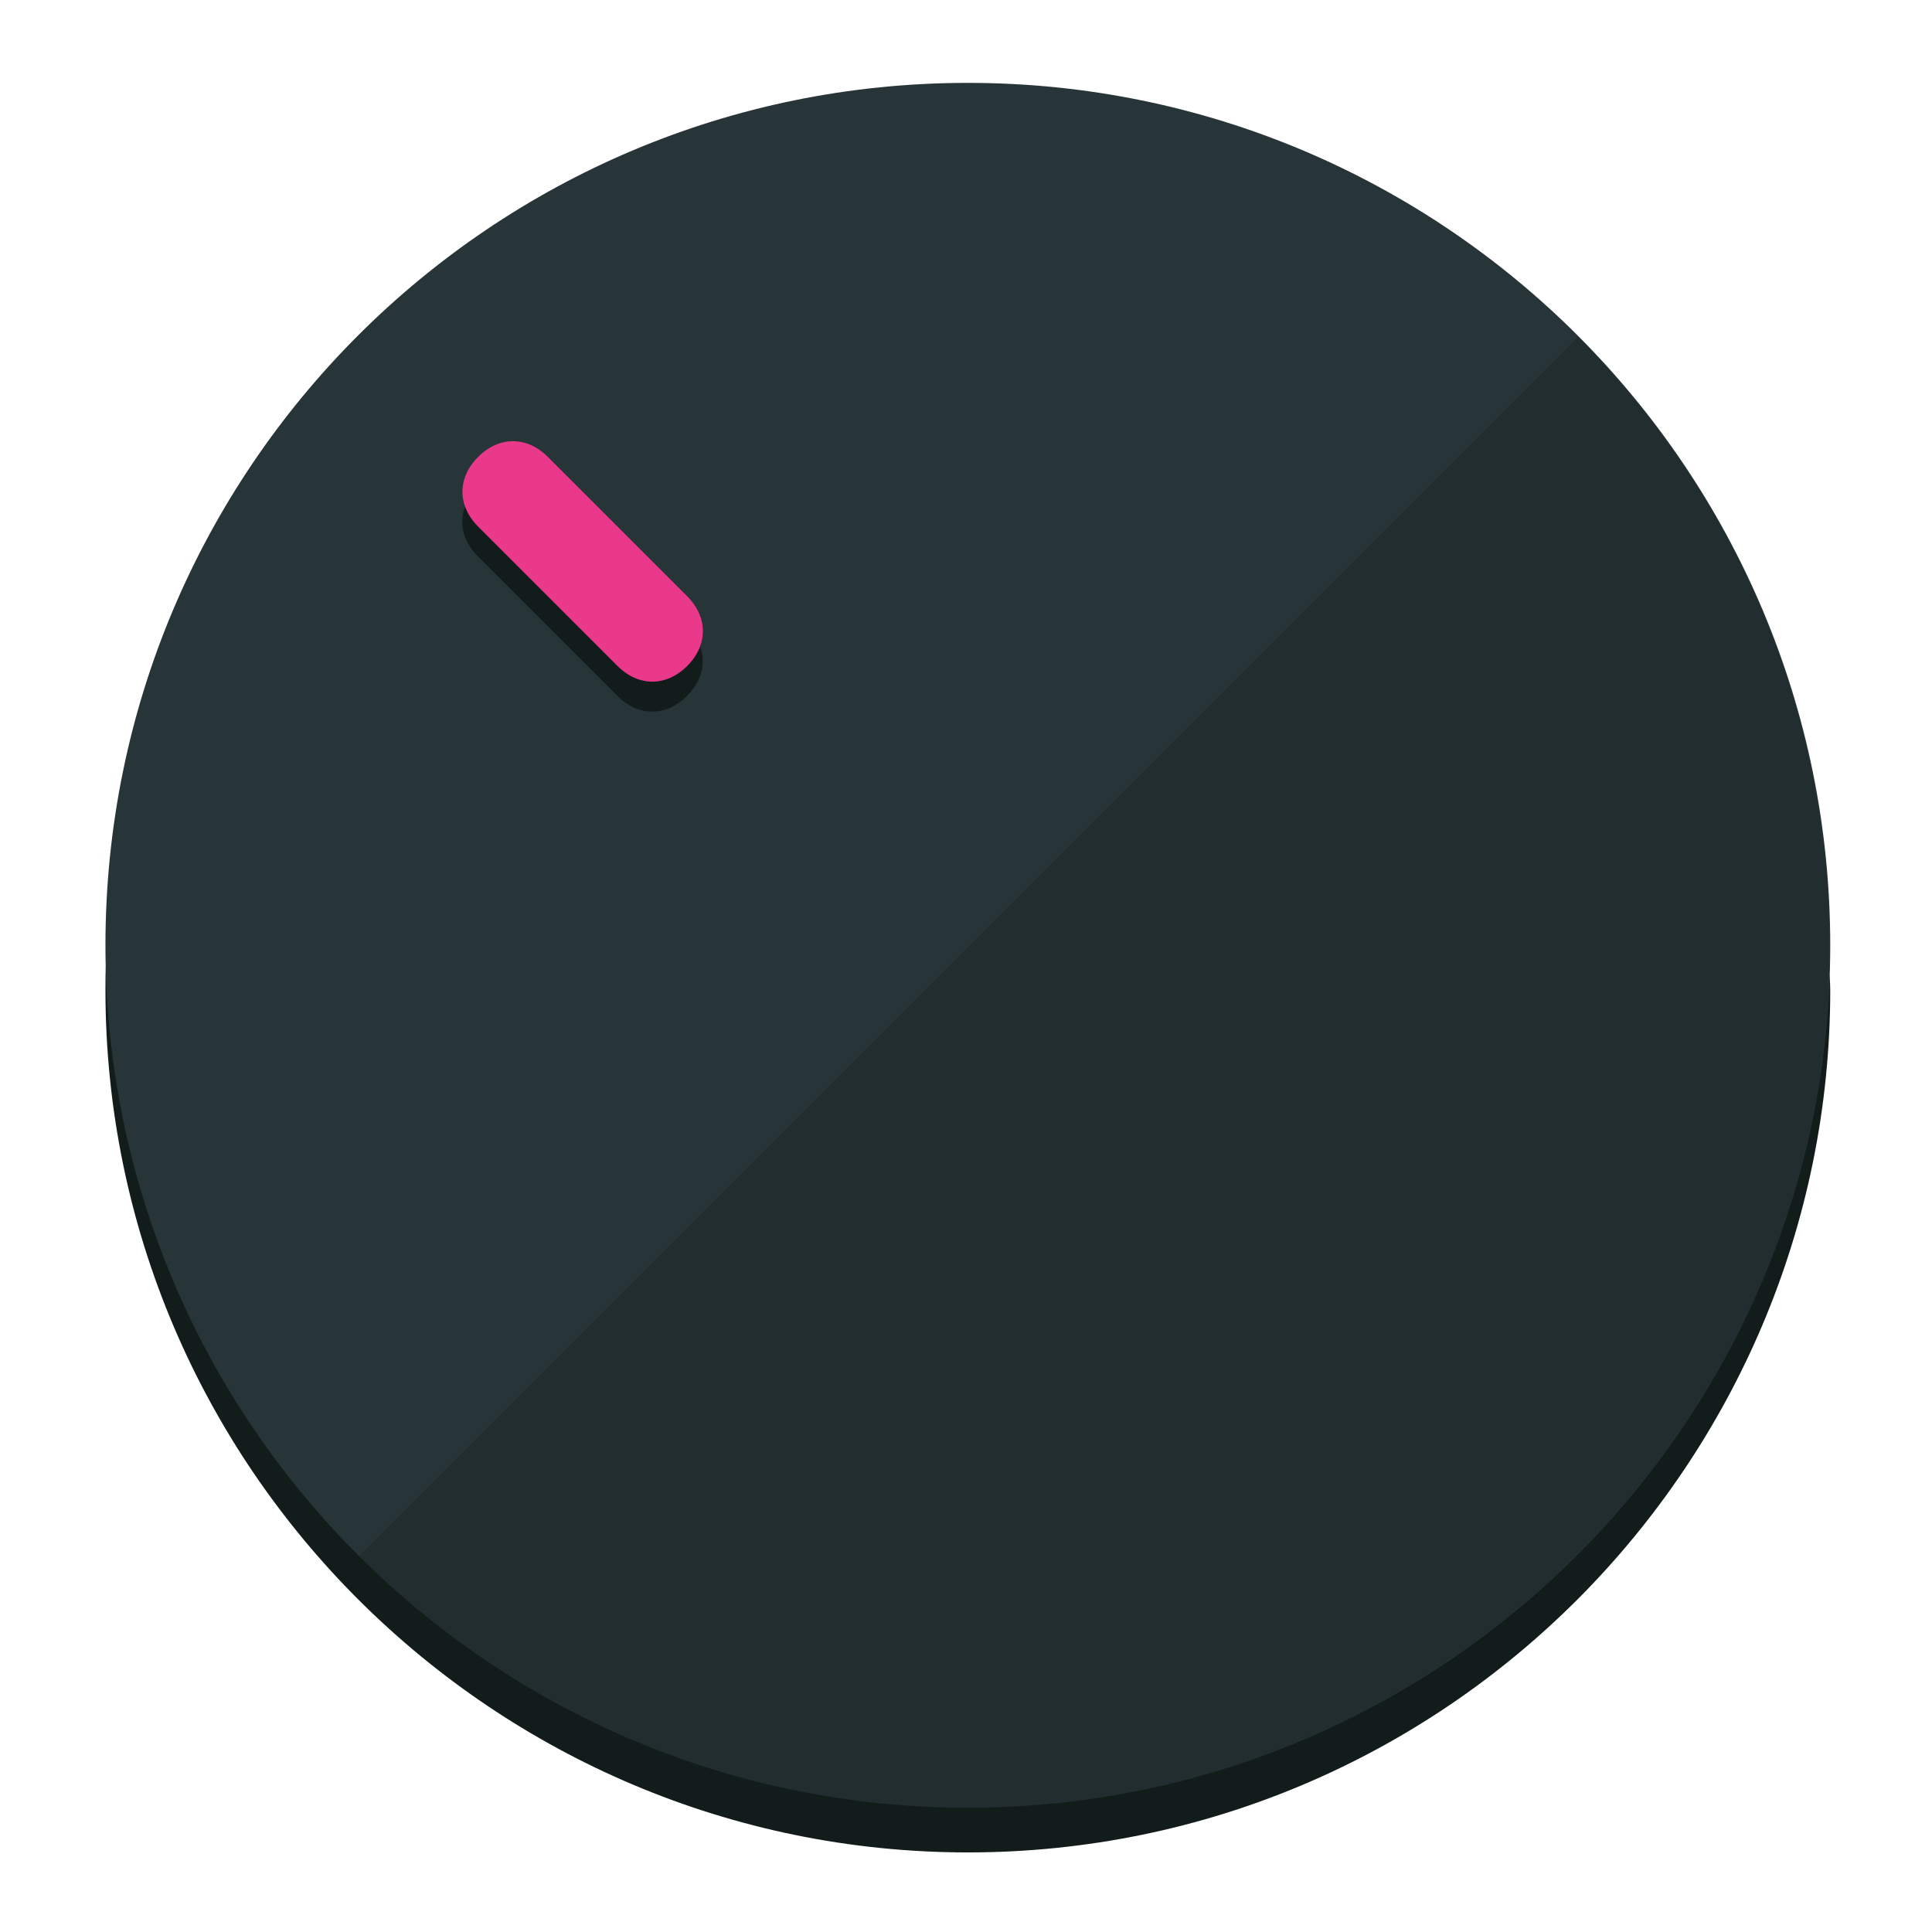
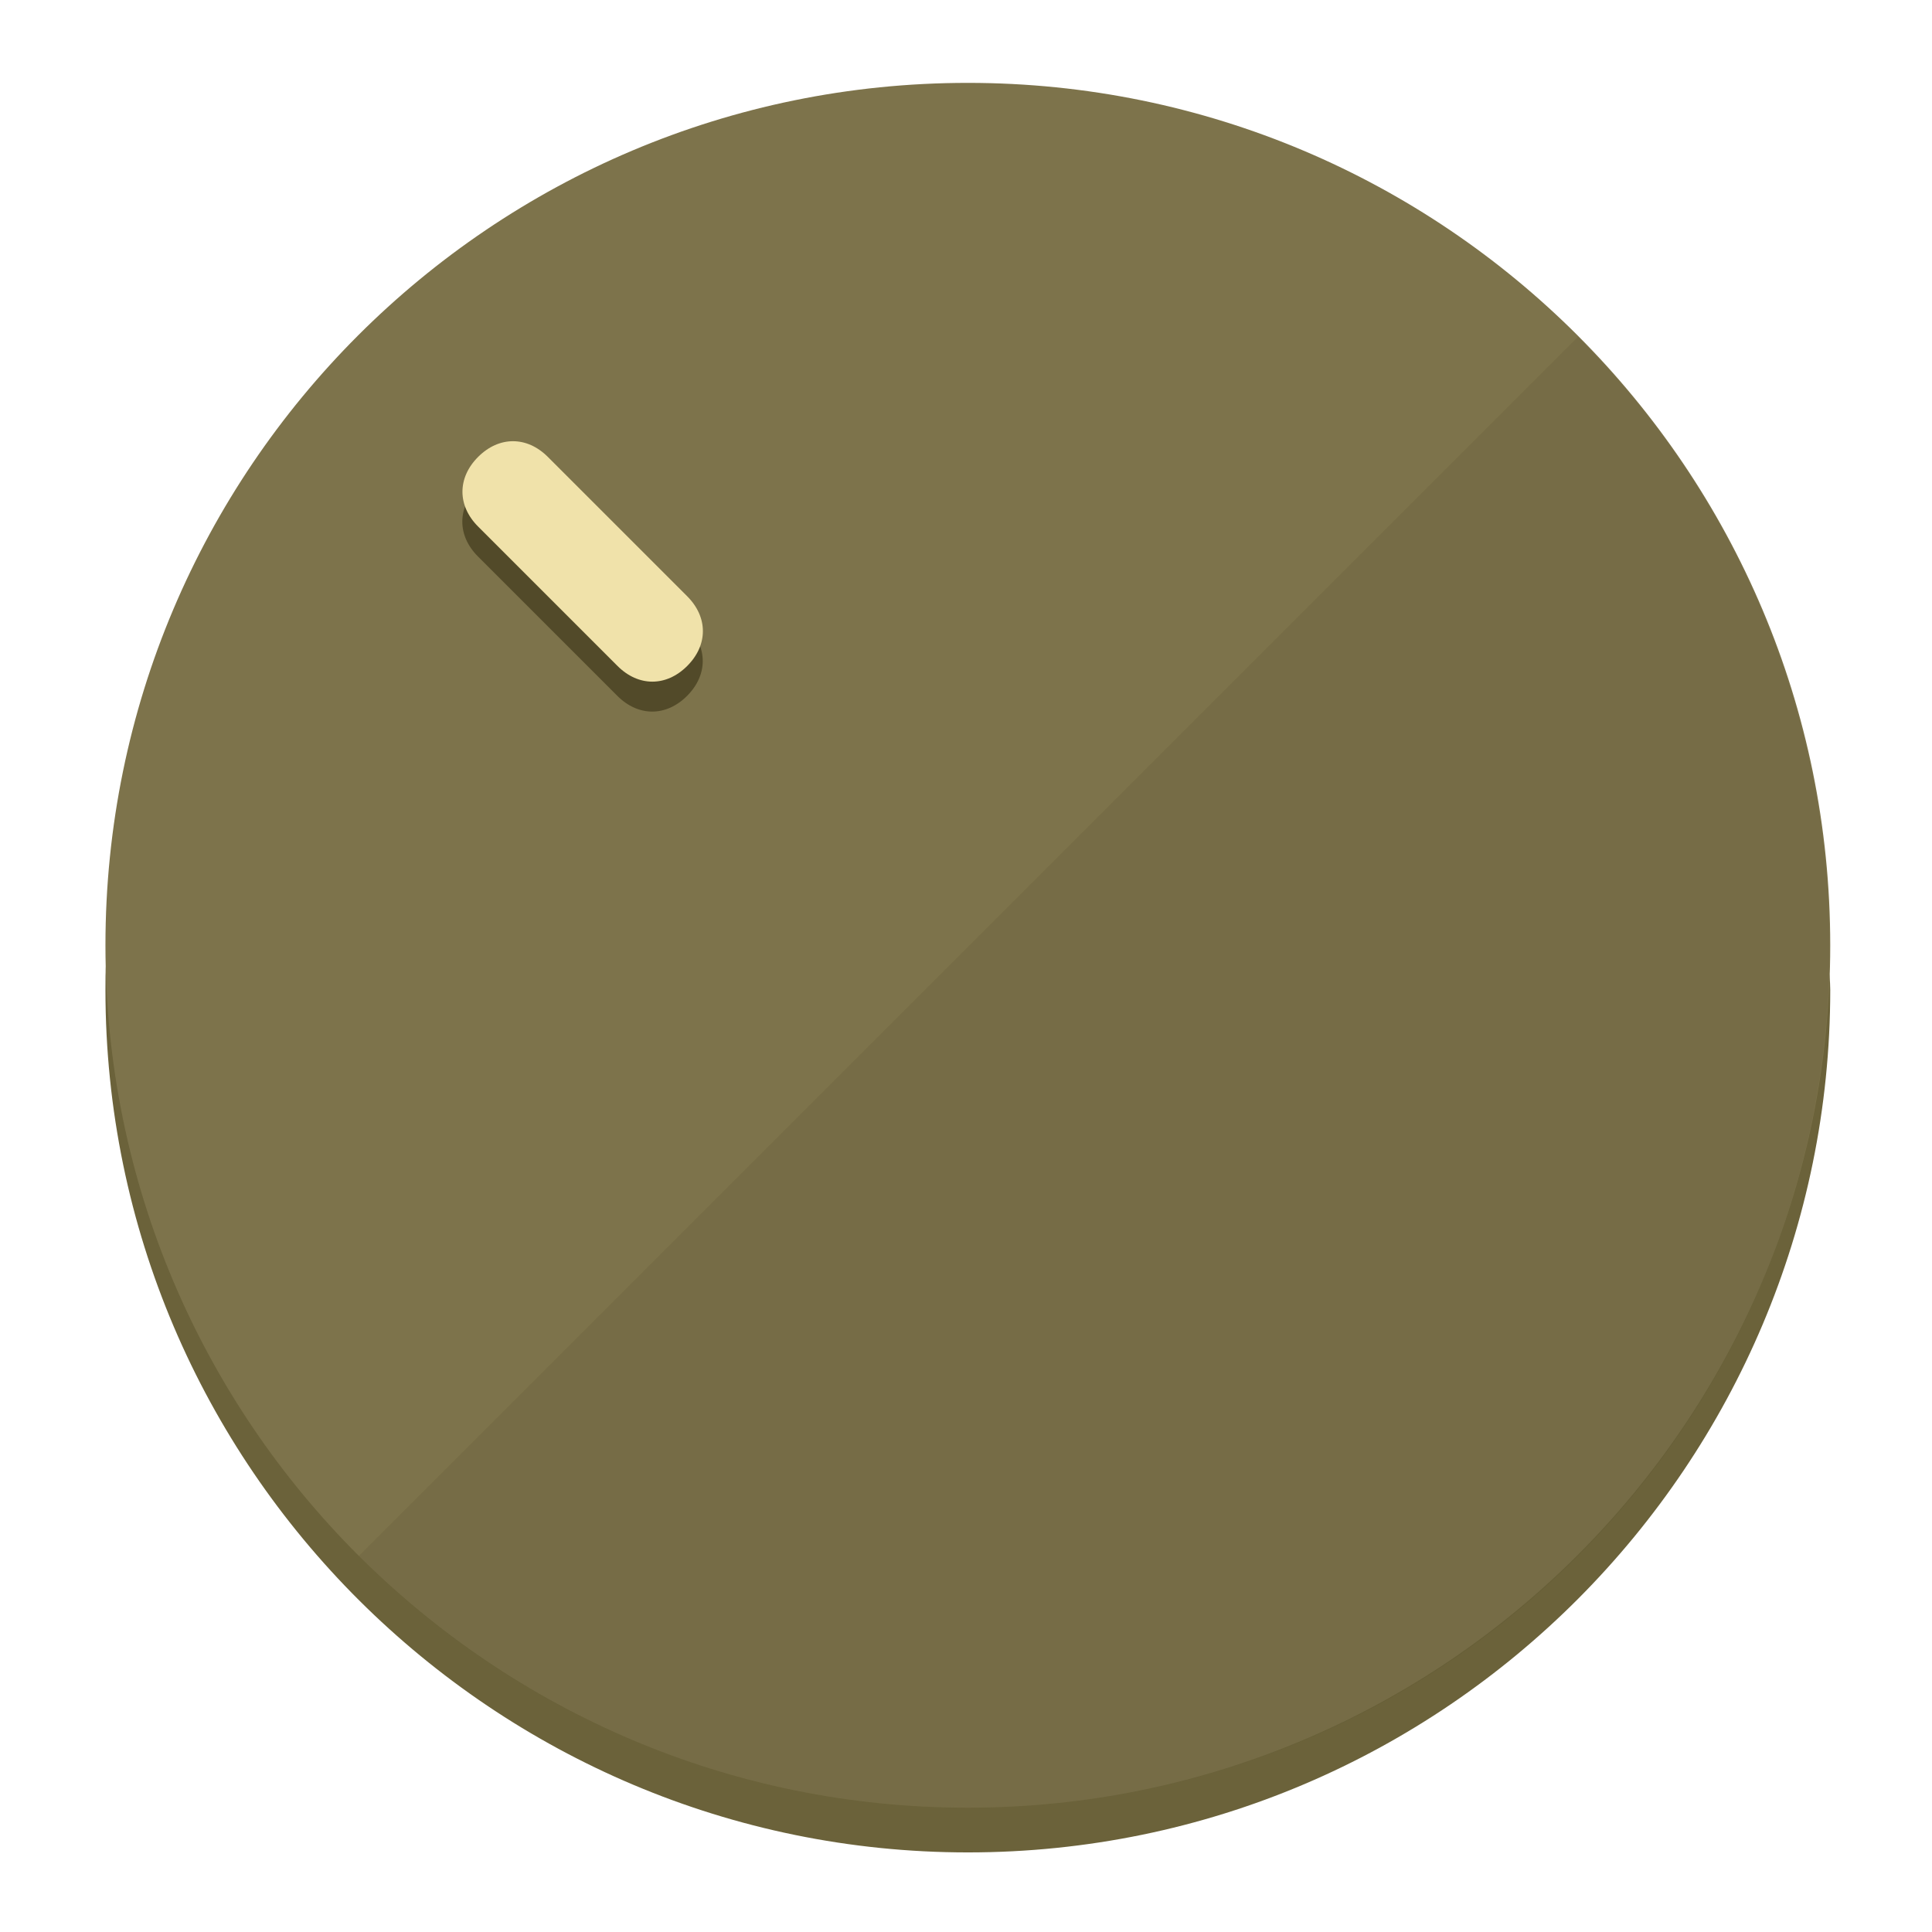
<svg xmlns="http://www.w3.org/2000/svg" height="120px" width="120px" version="1.1" id="Layer_1" viewBox="0 0 496.8 496.8" xml:space="preserve">
  <defs id="defs23" />
  <g id="g3158">
-     <path style="display:inline;fill:#121c1b;fill-opacity:1;stroke-width:1.584" d="m 248.875,445.92 c 116.582,0 212.89,-91.238 220.493,-205.286 0,5.069 1.267,8.87 1.267,13.939 0,121.651 -98.842,221.76 -221.76,221.76 -121.651,0 -221.76,-98.842 -221.76,-221.76 0,-5.069 0,-8.87 1.267,-13.939 7.603,114.048 103.91,205.286 220.493,205.286 z" id="path8" />
-     <circle style="display:inline;fill:#283538;fill-opacity:1;stroke-width:1.584" cx="248.875" cy="243.071" r="221.76" id="circle12" />
-     <path style="display:inline;fill:#000000;fill-opacity:0.154;stroke-width:1.587" d="m 405.744,86.606 c 86.308,86.308 86.308,227.193 0,313.5 -86.308,86.308 -227.193,86.308 -313.5,0" id="path14" />
+     <path style="display:inline;fill:#6B623A;fill-opacity:1;stroke-width:1.584" d="m 248.875,445.92 c 116.582,0 212.89,-91.238 220.493,-205.286 0,5.069 1.267,8.87 1.267,13.939 0,121.651 -98.842,221.76 -221.76,221.76 -121.651,0 -221.76,-98.842 -221.76,-221.76 0,-5.069 0,-8.87 1.267,-13.939 7.603,114.048 103.91,205.286 220.493,205.286 z" id="path8" />
+     <circle style="display:inline;fill:#7D734B;fill-opacity:1;stroke-width:1.584" cx="248.875" cy="243.071" r="221.76" id="circle12" />
+     <path style="display:inline;fill:#524A29;fill-opacity:0.154;stroke-width:1.587" d="m 405.744,86.606 c 86.308,86.308 86.308,227.193 0,313.5 -86.308,86.308 -227.193,86.308 -313.5,0" id="path14" />
  </g>
  <g id="g3198">
    <circle style="display:none;fill:#000000;fill-opacity:0;stroke-width:1.584" cx="3.454" cy="347.932" r="221.76" id="circle12-3" transform="rotate(-45)" />
-     <path style="display:inline;fill:#121c1b;fill-opacity:1;stroke-width:1.584" d="m 176.674,161.024 c 5.376,5.376 5.376,12.545 -1e-5,17.921 v 0 c -5.376,5.376 -12.545,5.376 -17.921,0 L 122.911,143.103 c -5.376,-5.376 -5.376,-12.545 10e-6,-17.921 v 0 c 5.376,-5.376 12.545,-5.376 17.921,0 z" id="path3789" />
-     <path style="display:inline;fill:#ea398a;stroke-width:1.584" d="m 176.711,153.328 c 5.376,5.376 5.376,12.545 -1e-5,17.921 v 0 c -5.376,5.376 -12.545,5.376 -17.921,0 l -35.842,-35.842 c -5.376,-5.376 -5.376,-12.545 0,-17.921 v 0 c 5.376,-5.376 12.545,-5.376 17.921,0 z" id="path915" />
+     <path style="display:inline;fill:#524A29;fill-opacity:1;stroke-width:1.584" d="m 176.674,161.024 c 5.376,5.376 5.376,12.545 -1e-5,17.921 v 0 c -5.376,5.376 -12.545,5.376 -17.921,0 L 122.911,143.103 c -5.376,-5.376 -5.376,-12.545 10e-6,-17.921 v 0 c 5.376,-5.376 12.545,-5.376 17.921,0 z" id="path3789" />
+     <path style="display:inline;fill:#F0E2AA;stroke-width:1.584" d="m 176.711,153.328 c 5.376,5.376 5.376,12.545 -1e-5,17.921 v 0 c -5.376,5.376 -12.545,5.376 -17.921,0 l -35.842,-35.842 c -5.376,-5.376 -5.376,-12.545 0,-17.921 v 0 c 5.376,-5.376 12.545,-5.376 17.921,0 z" id="path915" />
  </g>
</svg>
